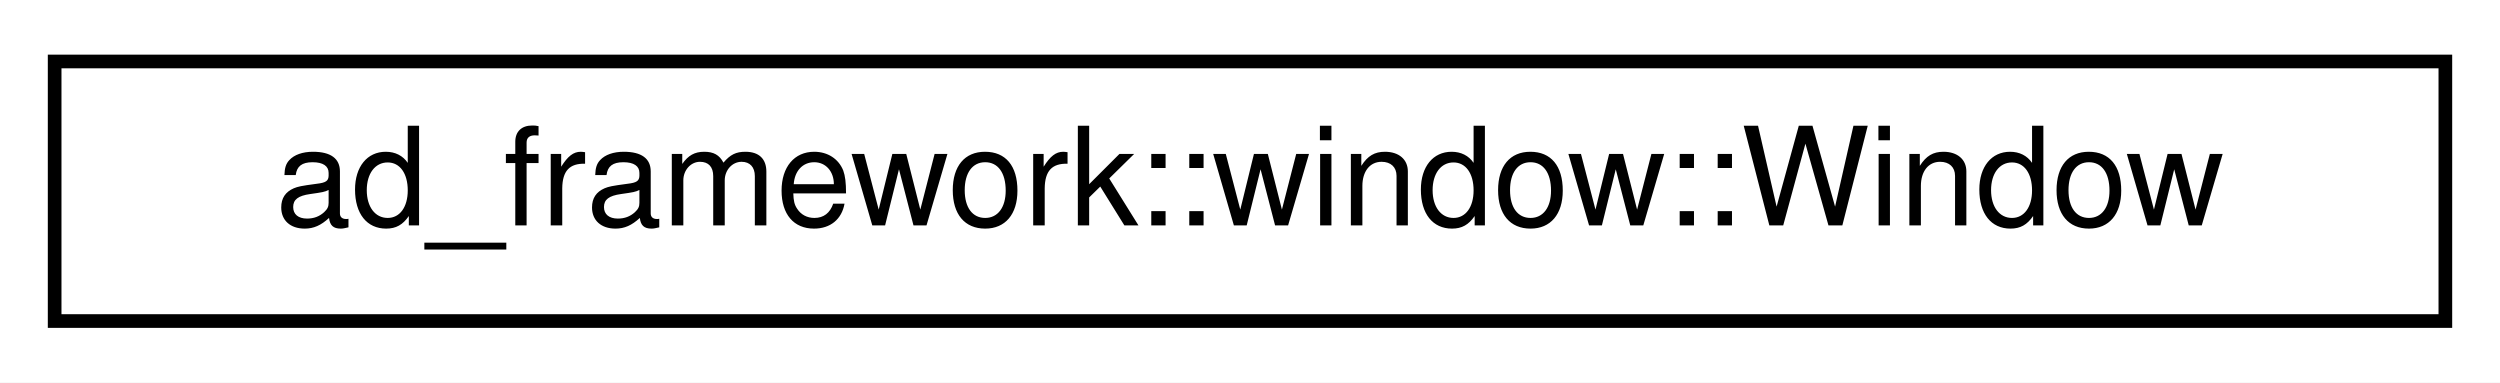
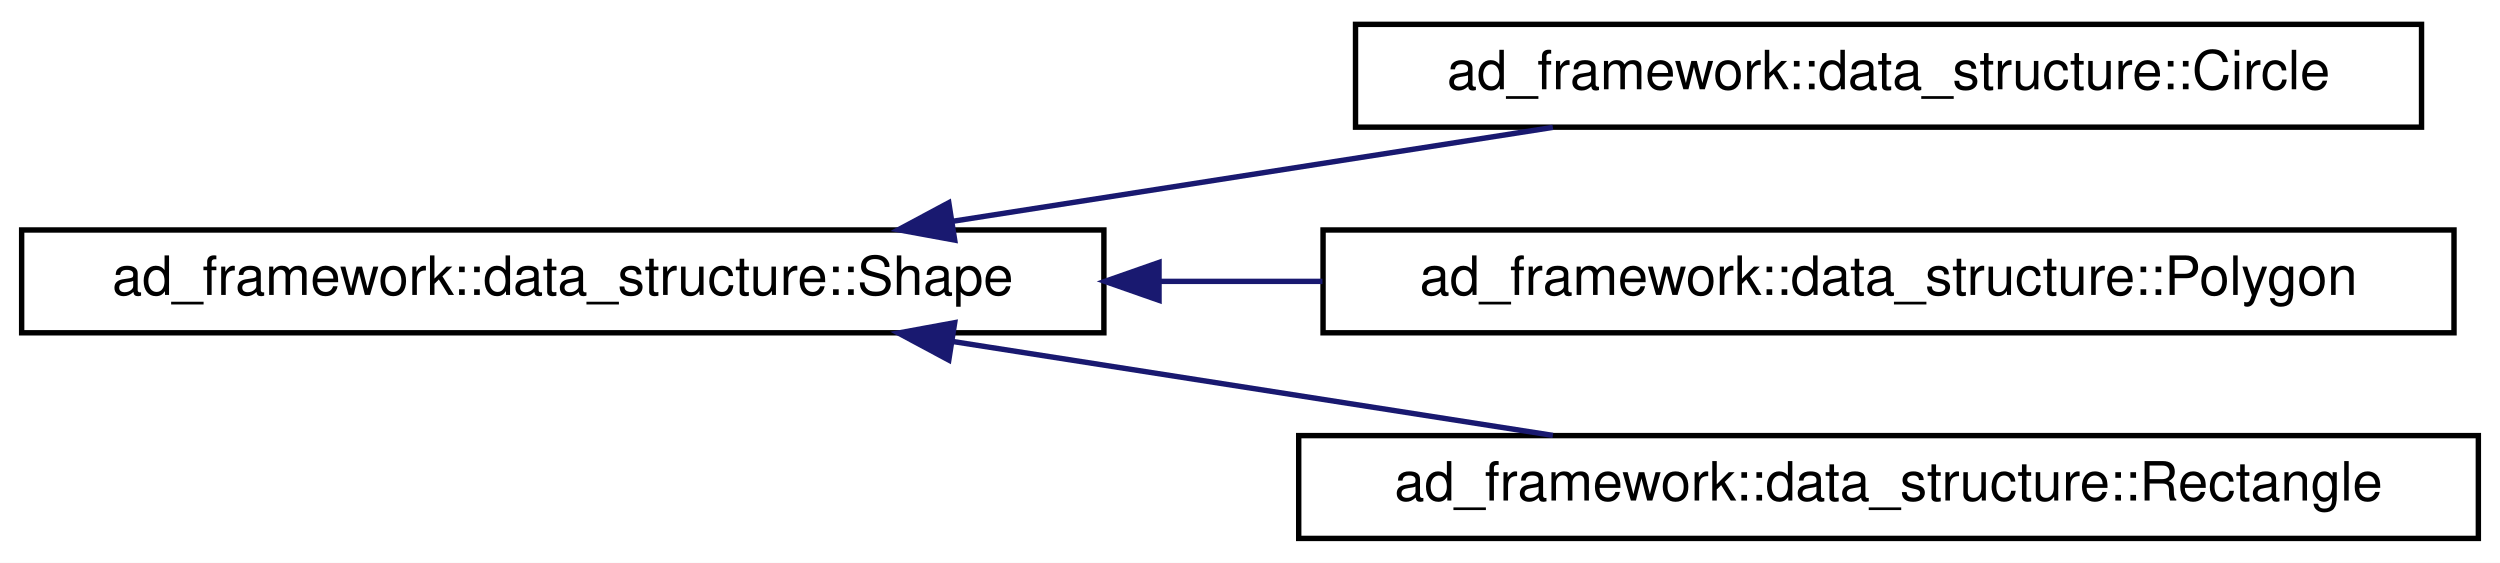
- <svg xmlns="http://www.w3.org/2000/svg" xmlns:xlink="http://www.w3.org/1999/xlink" width="183pt" height="28pt" viewBox="0.00 0.00 183.00 28.00">
-   <g id="graph0" class="graph" transform="scale(1 1) rotate(0) translate(4 24)">
-     <polygon fill="white" stroke="transparent" points="-4,4 -4,-24 179,-24 179,4 -4,4" />
+ <svg xmlns="http://www.w3.org/2000/svg" xmlns:xlink="http://www.w3.org/1999/xlink" width="462pt" height="104pt" viewBox="0.00 0.00 462.00 104.00">
+   <g id="graph0" class="graph" transform="scale(1 1) rotate(0) translate(4 100)">
+     <polygon fill="white" stroke="transparent" points="-4,4 -4,-100 458,-100 458,4 -4,4" />
    <g id="node1" class="node">
      <g id="a_node1">
-         <a xlink:href="classad__framework_1_1window_1_1Window.html" target="_top" xlink:title=" ">
-           <polygon fill="white" stroke="black" points="0,-0.5 0,-19.5 175,-19.5 175,-0.5 0,-0.5" />
-           <text text-anchor="middle" x="87.5" y="-7.5" font-family="Helvetica,sans-Serif" font-size="10.00">ad_framework::window::Window</text>
+         <a xlink:href="classad__framework_1_1data__structure_1_1Shape.html" target="_top" xlink:title=" ">
+           <polygon fill="white" stroke="black" points="0,-38.5 0,-57.5 200,-57.5 200,-38.5 0,-38.5" />
+           <text text-anchor="middle" x="100" y="-45.5" font-family="Helvetica,sans-Serif" font-size="10.00">ad_framework::data_structure::Shape</text>
        </a>
      </g>
    </g>
+     <g id="node2" class="node">
+       <g id="a_node2">
+         <a xlink:href="classad__framework_1_1data__structure_1_1Circle.html" target="_top" xlink:title=" ">
+           <polygon fill="white" stroke="black" points="246.5,-76.5 246.5,-95.5 443.5,-95.5 443.5,-76.5 246.5,-76.5" />
+           <text text-anchor="middle" x="345" y="-83.5" font-family="Helvetica,sans-Serif" font-size="10.00">ad_framework::data_structure::Circle</text>
+         </a>
+       </g>
+     </g>
+     <g id="edge1" class="edge">
+       <path fill="none" stroke="midnightblue" d="M172.2,-59.13C207.35,-64.63 249.31,-71.19 282.97,-76.46" />
+       <polygon fill="midnightblue" stroke="midnightblue" points="172.43,-55.63 162.01,-57.54 171.34,-62.54 172.43,-55.63" />
+     </g>
+     <g id="node3" class="node">
+       <g id="a_node3">
+         <a xlink:href="classad__framework_1_1data__structure_1_1Polygon.html" target="_top" xlink:title=" ">
+           <polygon fill="white" stroke="black" points="240.5,-38.5 240.5,-57.5 449.5,-57.5 449.5,-38.5 240.5,-38.5" />
+           <text text-anchor="middle" x="345" y="-45.5" font-family="Helvetica,sans-Serif" font-size="10.00">ad_framework::data_structure::Polygon</text>
+         </a>
+       </g>
+     </g>
+     <g id="edge2" class="edge">
+       <path fill="none" stroke="midnightblue" d="M210.5,-48C220.45,-48 230.5,-48 240.39,-48" />
+       <polygon fill="midnightblue" stroke="midnightblue" points="210.19,-44.5 200.19,-48 210.19,-51.5 210.19,-44.5" />
+     </g>
+     <g id="node4" class="node">
+       <g id="a_node4">
+         <a xlink:href="classad__framework_1_1data__structure_1_1Rectangle.html" target="_top" xlink:title=" ">
+           <polygon fill="white" stroke="black" points="236,-0.5 236,-19.5 454,-19.5 454,-0.5 236,-0.5" />
+           <text text-anchor="middle" x="345" y="-7.5" font-family="Helvetica,sans-Serif" font-size="10.00">ad_framework::data_structure::Rectangle</text>
+         </a>
+       </g>
+     </g>
+     <g id="edge3" class="edge">
+       <path fill="none" stroke="midnightblue" d="M172.2,-36.87C207.35,-31.37 249.31,-24.81 282.97,-19.54" />
+       <polygon fill="midnightblue" stroke="midnightblue" points="171.34,-33.46 162.01,-38.46 172.43,-40.37 171.34,-33.46" />
+     </g>
  </g>
</svg>
